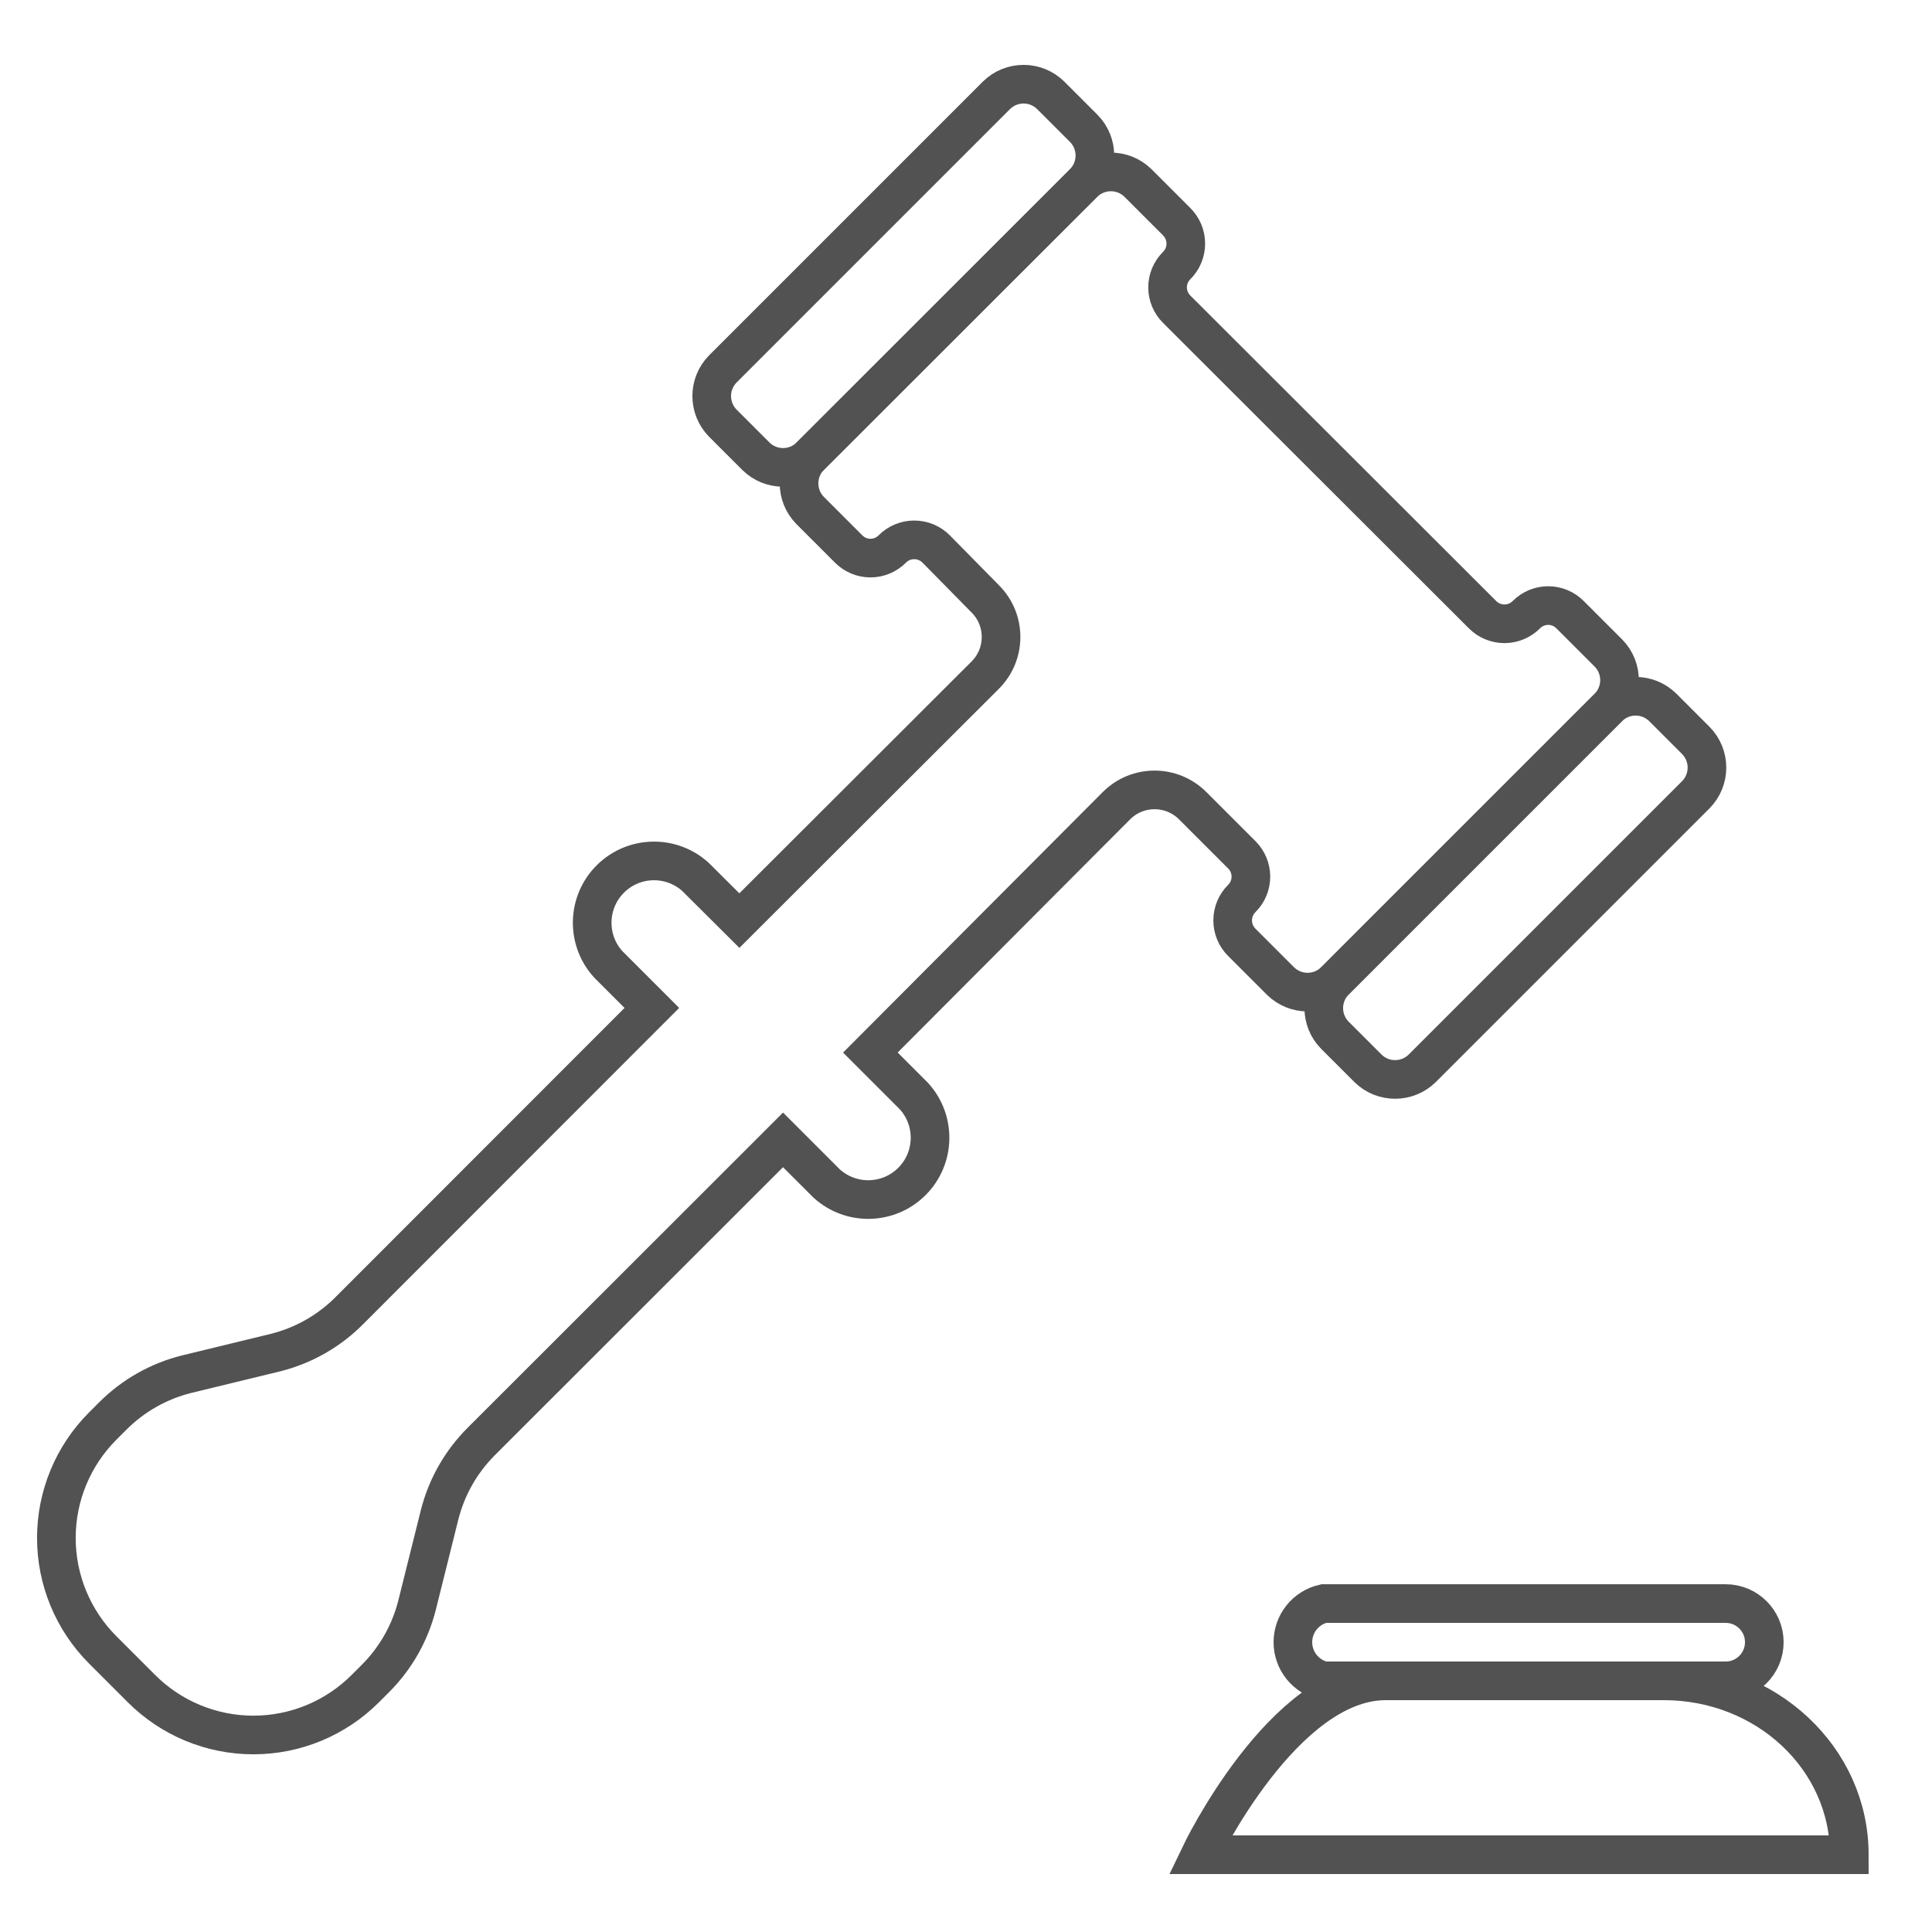
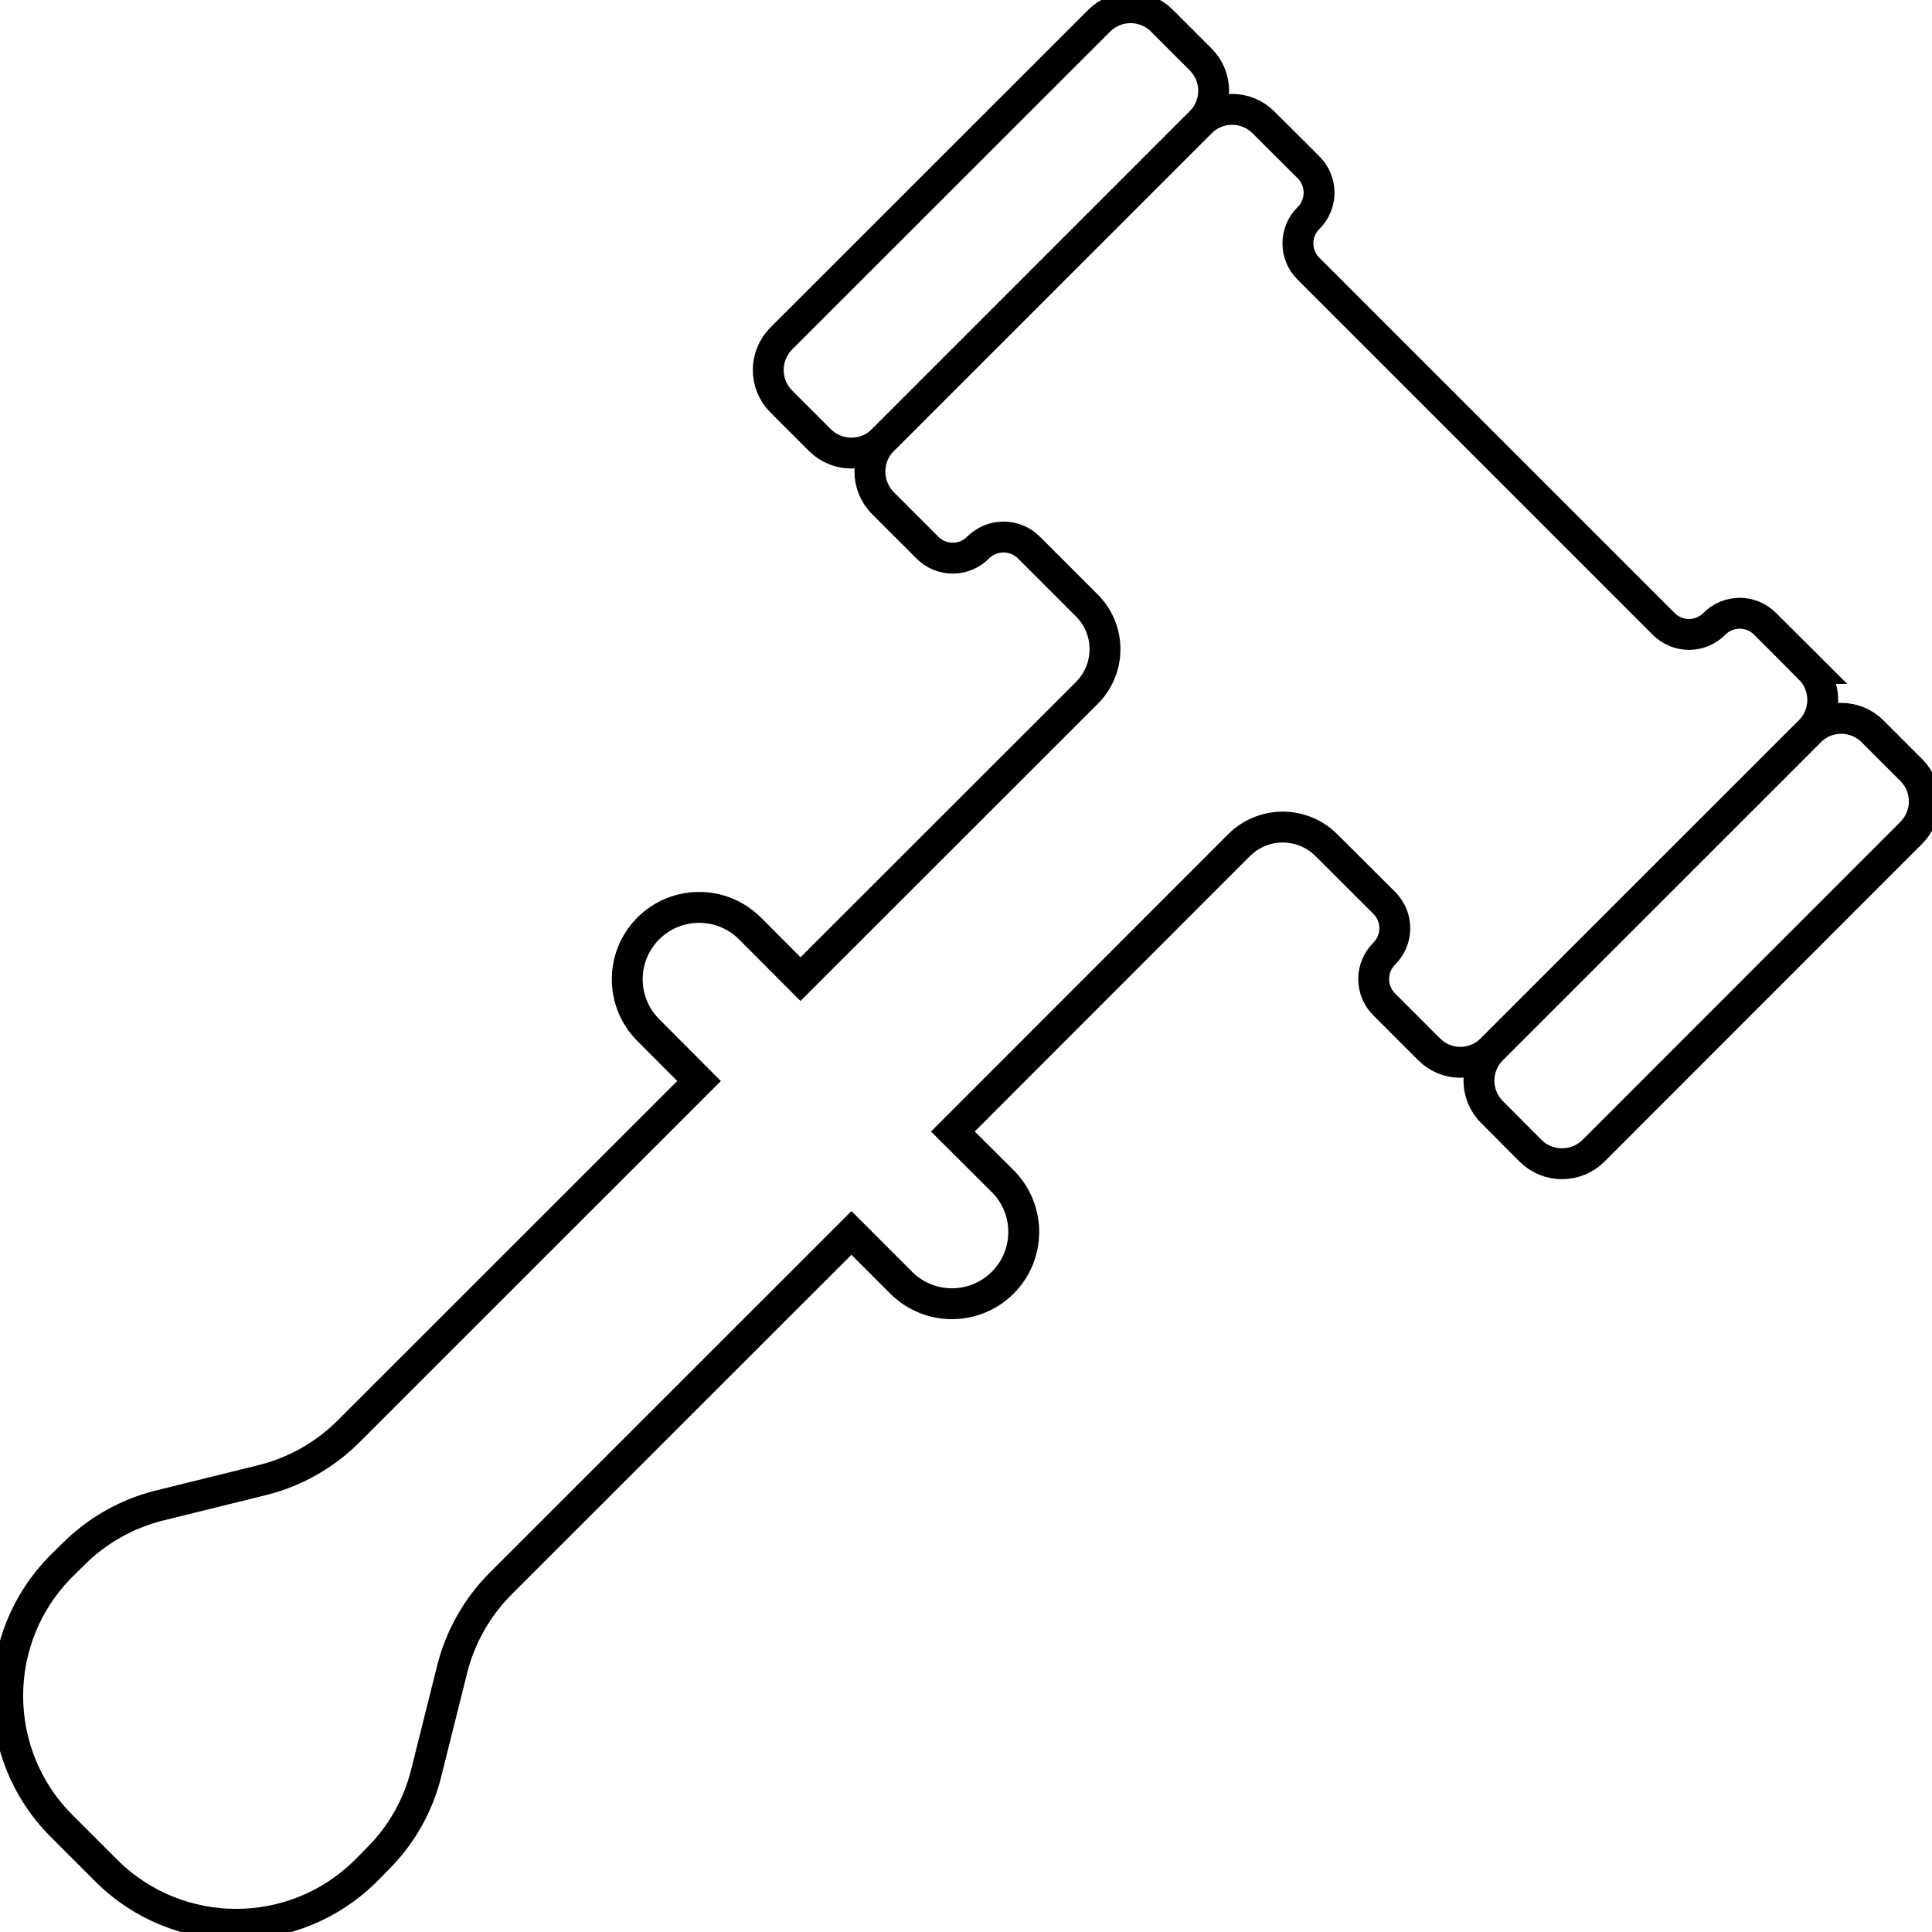
- <svg xmlns="http://www.w3.org/2000/svg" width="24px" height="24px" id="Capa_1" data-name="Capa 1" viewBox="0 0 100 100">
-   <path fill="none" stroke="#525252" stroke-miterlimit="10" stroke-width="2px" d="M39.13,23.62L37.41,21.9a2,2,0,0,1,0-2.8L51.58,4.93a2,2,0,0,1,2.8,0L56.1,6.65a2,2,0,0,1,0,2.8L41.93,23.62A2,2,0,0,1,39.13,23.62Z" />
-   <path fill="none" stroke="#525252" stroke-miterlimit="10" stroke-width="2px" d="M70.81,55.3l-1.72-1.72a2,2,0,0,1,0-2.8L83.26,36.61a2,2,0,0,1,2.8,0l1.72,1.72a2,2,0,0,1,0,2.8L73.61,55.3A2,2,0,0,1,70.81,55.3Z" />
-   <path fill="none" stroke="#525252" stroke-miterlimit="10" stroke-width="2px" d="M83.26,33.81l-2-2a1.59,1.59,0,0,0-2.25,0,1.6,1.6,0,0,1-2.28,0L60.9,16a1.59,1.59,0,0,1,0-2.25,1.6,1.6,0,0,0,0-2.28l-2-2a2,2,0,0,0-2.8,0L41.93,23.62a2,2,0,0,0,0,2.8l2,2a1.59,1.59,0,0,0,2.25,0,1.6,1.6,0,0,1,2.28,0L51,31a2.79,2.79,0,0,1,0,3.94L38.27,47.65,36,45.39a3.2,3.2,0,0,0-4.52,4.52l2.26,2.26L18.11,67.81A8.2,8.2,0,0,1,14.3,70L9.65,71.13a8.2,8.2,0,0,0-3.81,2.16l-0.52.52a8.19,8.19,0,0,0,0,11.59l2,2a8.19,8.19,0,0,0,11.59,0l0.52-.52a8.2,8.2,0,0,0,2.16-3.81l1.16-4.65a8.2,8.2,0,0,1,2.16-3.81L40.53,59l2.26,2.26a3.2,3.2,0,0,0,4.52-4.52l-2.26-2.26L57.79,41.7a2.79,2.79,0,0,1,3.94,0l2.55,2.55a1.59,1.59,0,0,1,0,2.25,1.6,1.6,0,0,0,0,2.28l2,2a2,2,0,0,0,2.8,0L83.25,36.61A2,2,0,0,0,83.26,33.81Z" />
-   <path fill="none" stroke="#525252" stroke-miterlimit="10" stroke-width="2px" d="M95.72,96H62.12s4.3-9,9.6-9h14.4c5.3,0,9.6,4,9.6,9h0Z" />
-   <path fill="none" stroke="#525252" stroke-miterlimit="10" stroke-width="2px" d="M89.32,87H68.52a2.05,2.05,0,0,1,0-4h20.8A2,2,0,0,1,89.32,87Z" />
+ <svg xmlns="http://www.w3.org/2000/svg" id="Capa_1" data-name="Capa 1" viewBox="0 0 125.14 125.14">
+   <path style="fill:none;stroke:#000;stroke-miterlimit:10;stroke-width:2" d="M54.61,29.78,52.1,27.27a2.89,2.89,0,0,1,0-4.07L72.7,2.61a2.87,2.87,0,0,1,4.06,0l2.51,2.51a2.87,2.87,0,0,1,0,4.06L58.68,29.78a2.89,2.89,0,0,1-4.07,0Zm0,0" transform="translate(-1.5 -1.27)" />
+   <path style="fill:none;stroke:#000;stroke-miterlimit:10;stroke-width:2" d="M100.64,75.81l-2.5-2.51a2.87,2.87,0,0,1,0-4.07l20.59-20.59a2.87,2.87,0,0,1,4.06,0l2.51,2.51a2.87,2.87,0,0,1,0,4.06l-20.59,20.6a2.89,2.89,0,0,1-4.07,0Zm0,0" transform="translate(-1.5 -1.27)" />
+   <path style="fill:none;stroke:#000;stroke-miterlimit:10;stroke-width:2" d="M118.73,44.57l-2.91-2.9a2.31,2.31,0,0,0-3.27,0,2.31,2.31,0,0,1-3.3,0l-23-23a2.3,2.3,0,0,1,0-3.27,2.32,2.32,0,0,0,0-3.3L83.34,9.2a2.87,2.87,0,0,0-4.07,0L58.68,29.78a2.9,2.9,0,0,0,0,4.07l2.9,2.9a2.31,2.31,0,0,0,3.26,0,2.33,2.33,0,0,1,3.32,0l3.71,3.71a4,4,0,0,1,0,5.72L53.35,64.69,50.07,61.4A4.65,4.65,0,0,0,43.5,68l3.28,3.29L24.06,94a12,12,0,0,1-5.53,3.13L11.77,98.8a12,12,0,0,0-5.52,3.14l-.77.76a11.91,11.91,0,0,0,0,16.83l2.9,2.9a11.91,11.91,0,0,0,16.83,0l.75-.76a11.84,11.84,0,0,0,3.14-5.53l1.69-6.76a12,12,0,0,1,3.13-5.53L56.65,81.13l3.28,3.28a4.65,4.65,0,0,0,6.58-6.57l-3.29-3.28,18.5-18.51a4,4,0,0,1,5.73,0l3.72,3.71a2.32,2.32,0,0,1,0,3.27,2.32,2.32,0,0,0,0,3.31l2.89,2.89a2.85,2.85,0,0,0,4.06,0l20.6-20.59a2.88,2.88,0,0,0,0-4.07Zm0,0" transform="translate(-1.5 -1.27)" />
</svg>
